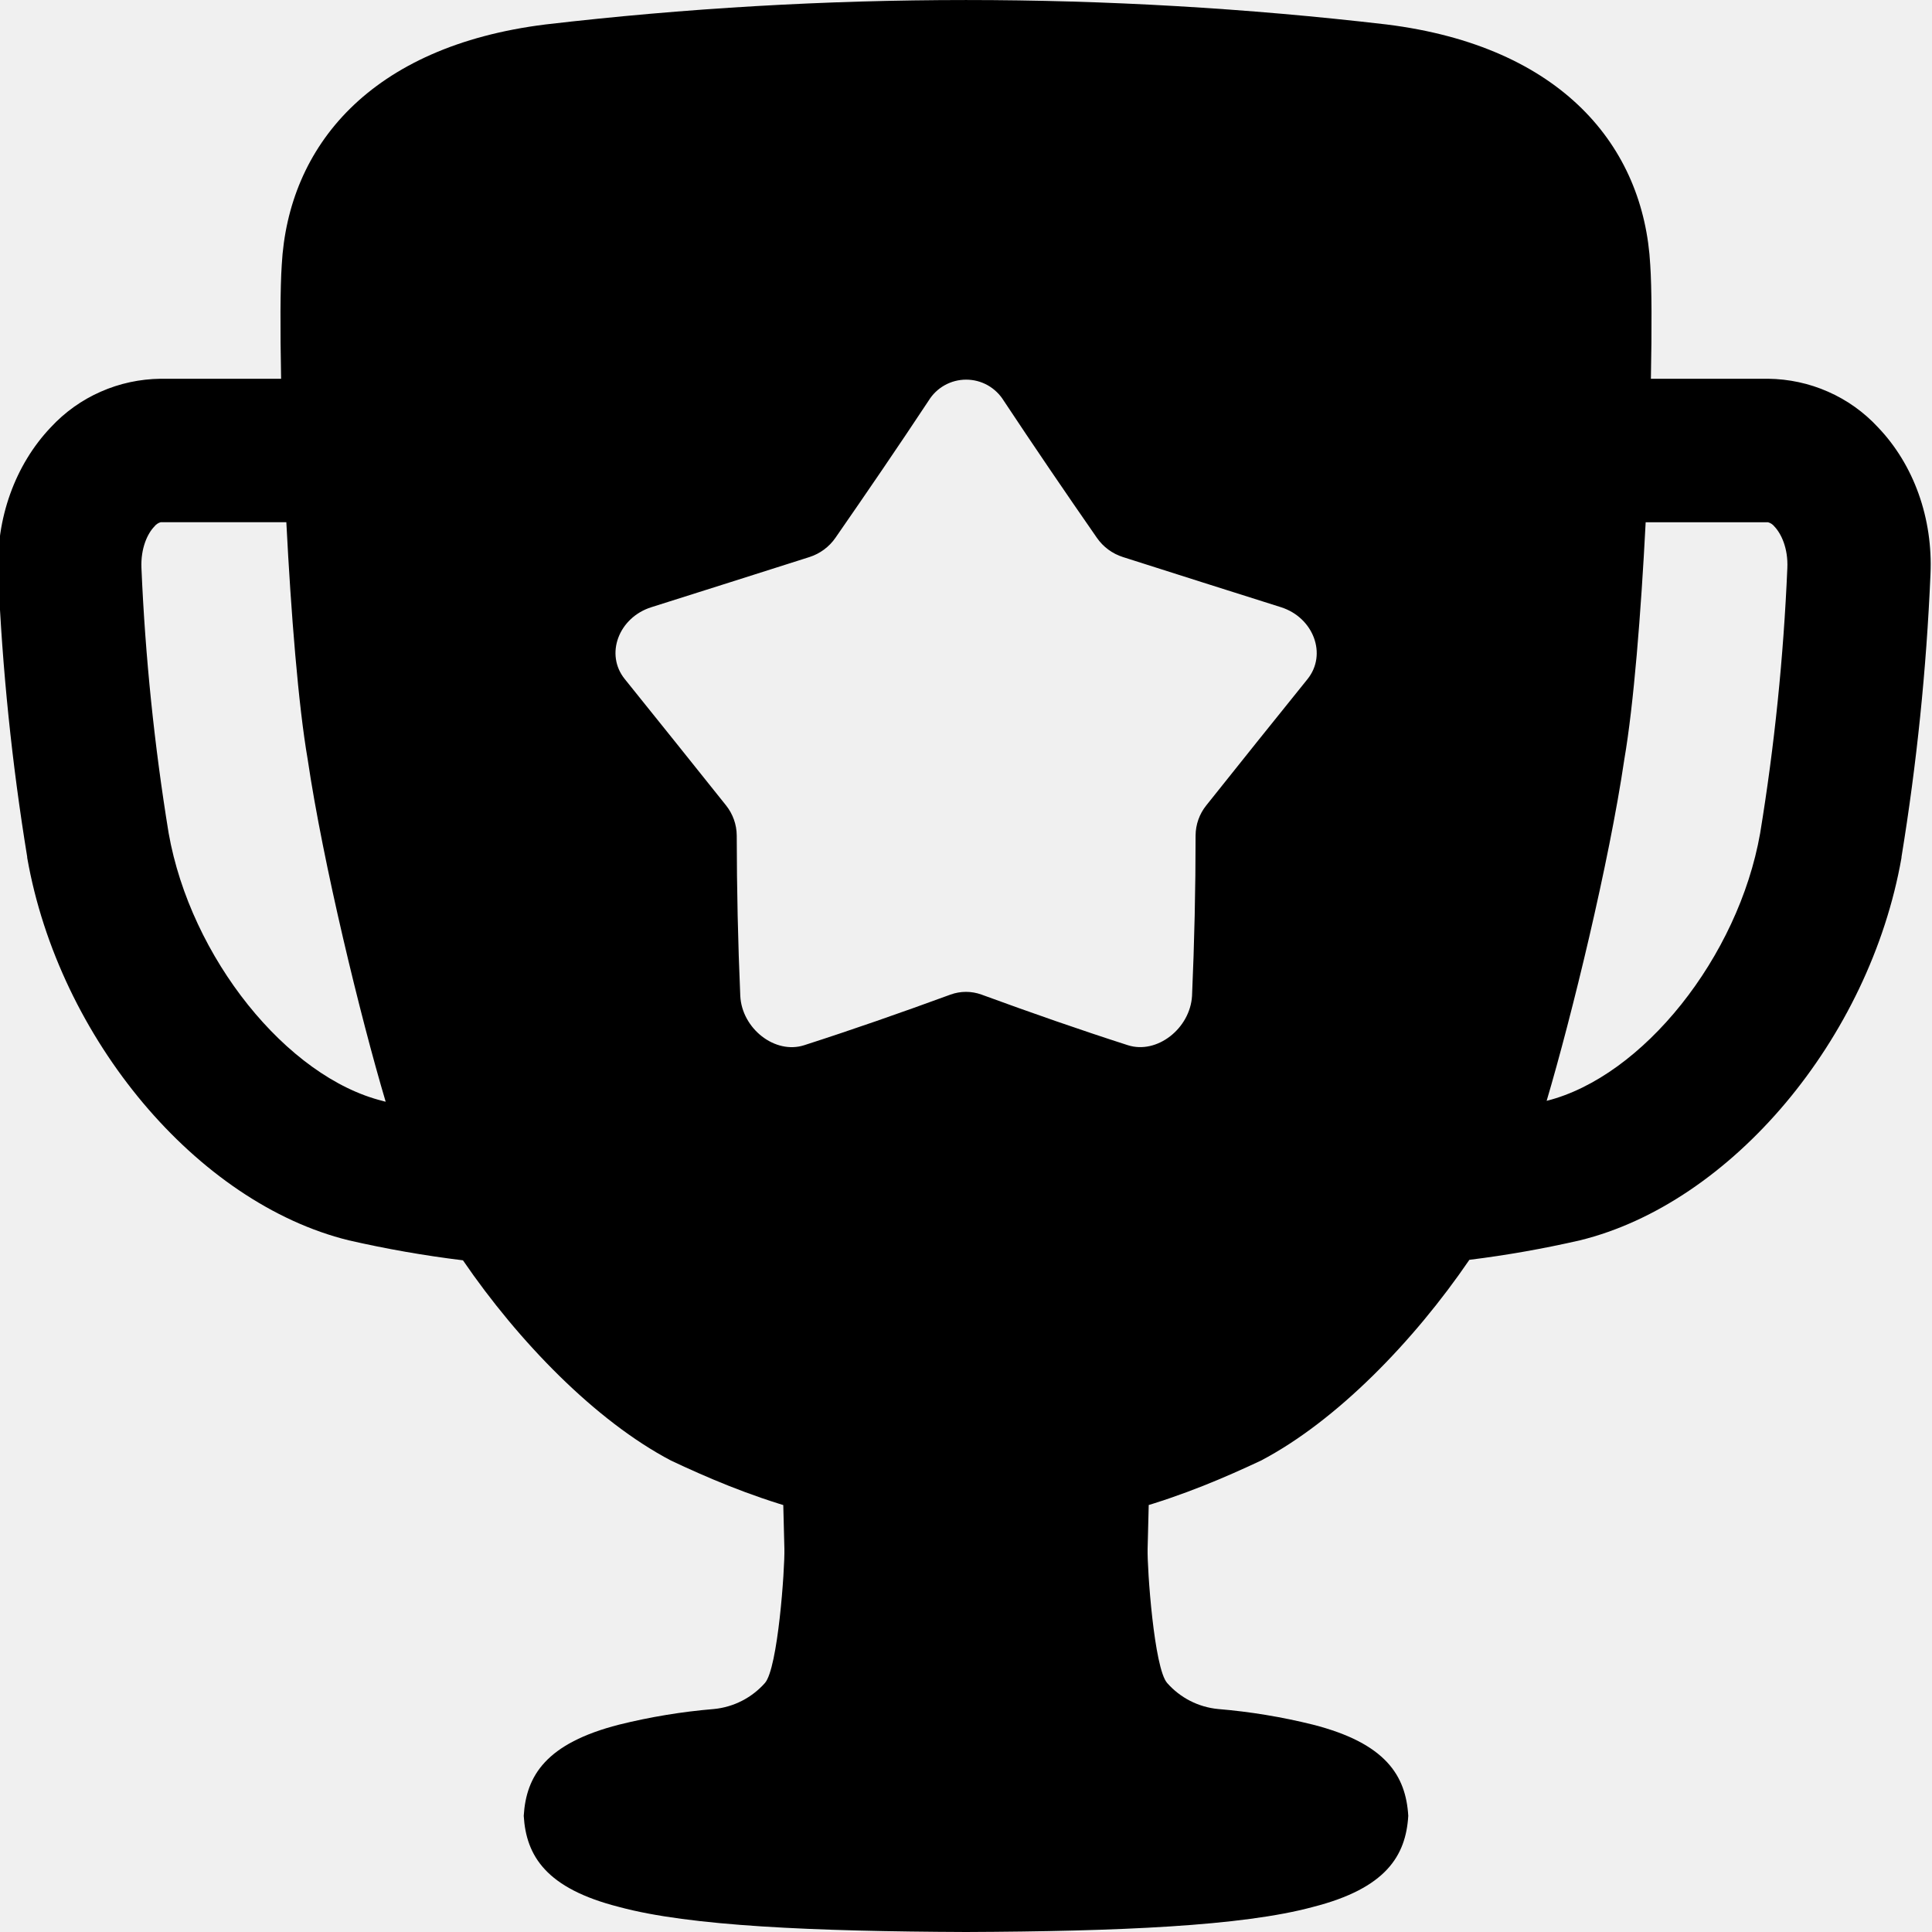
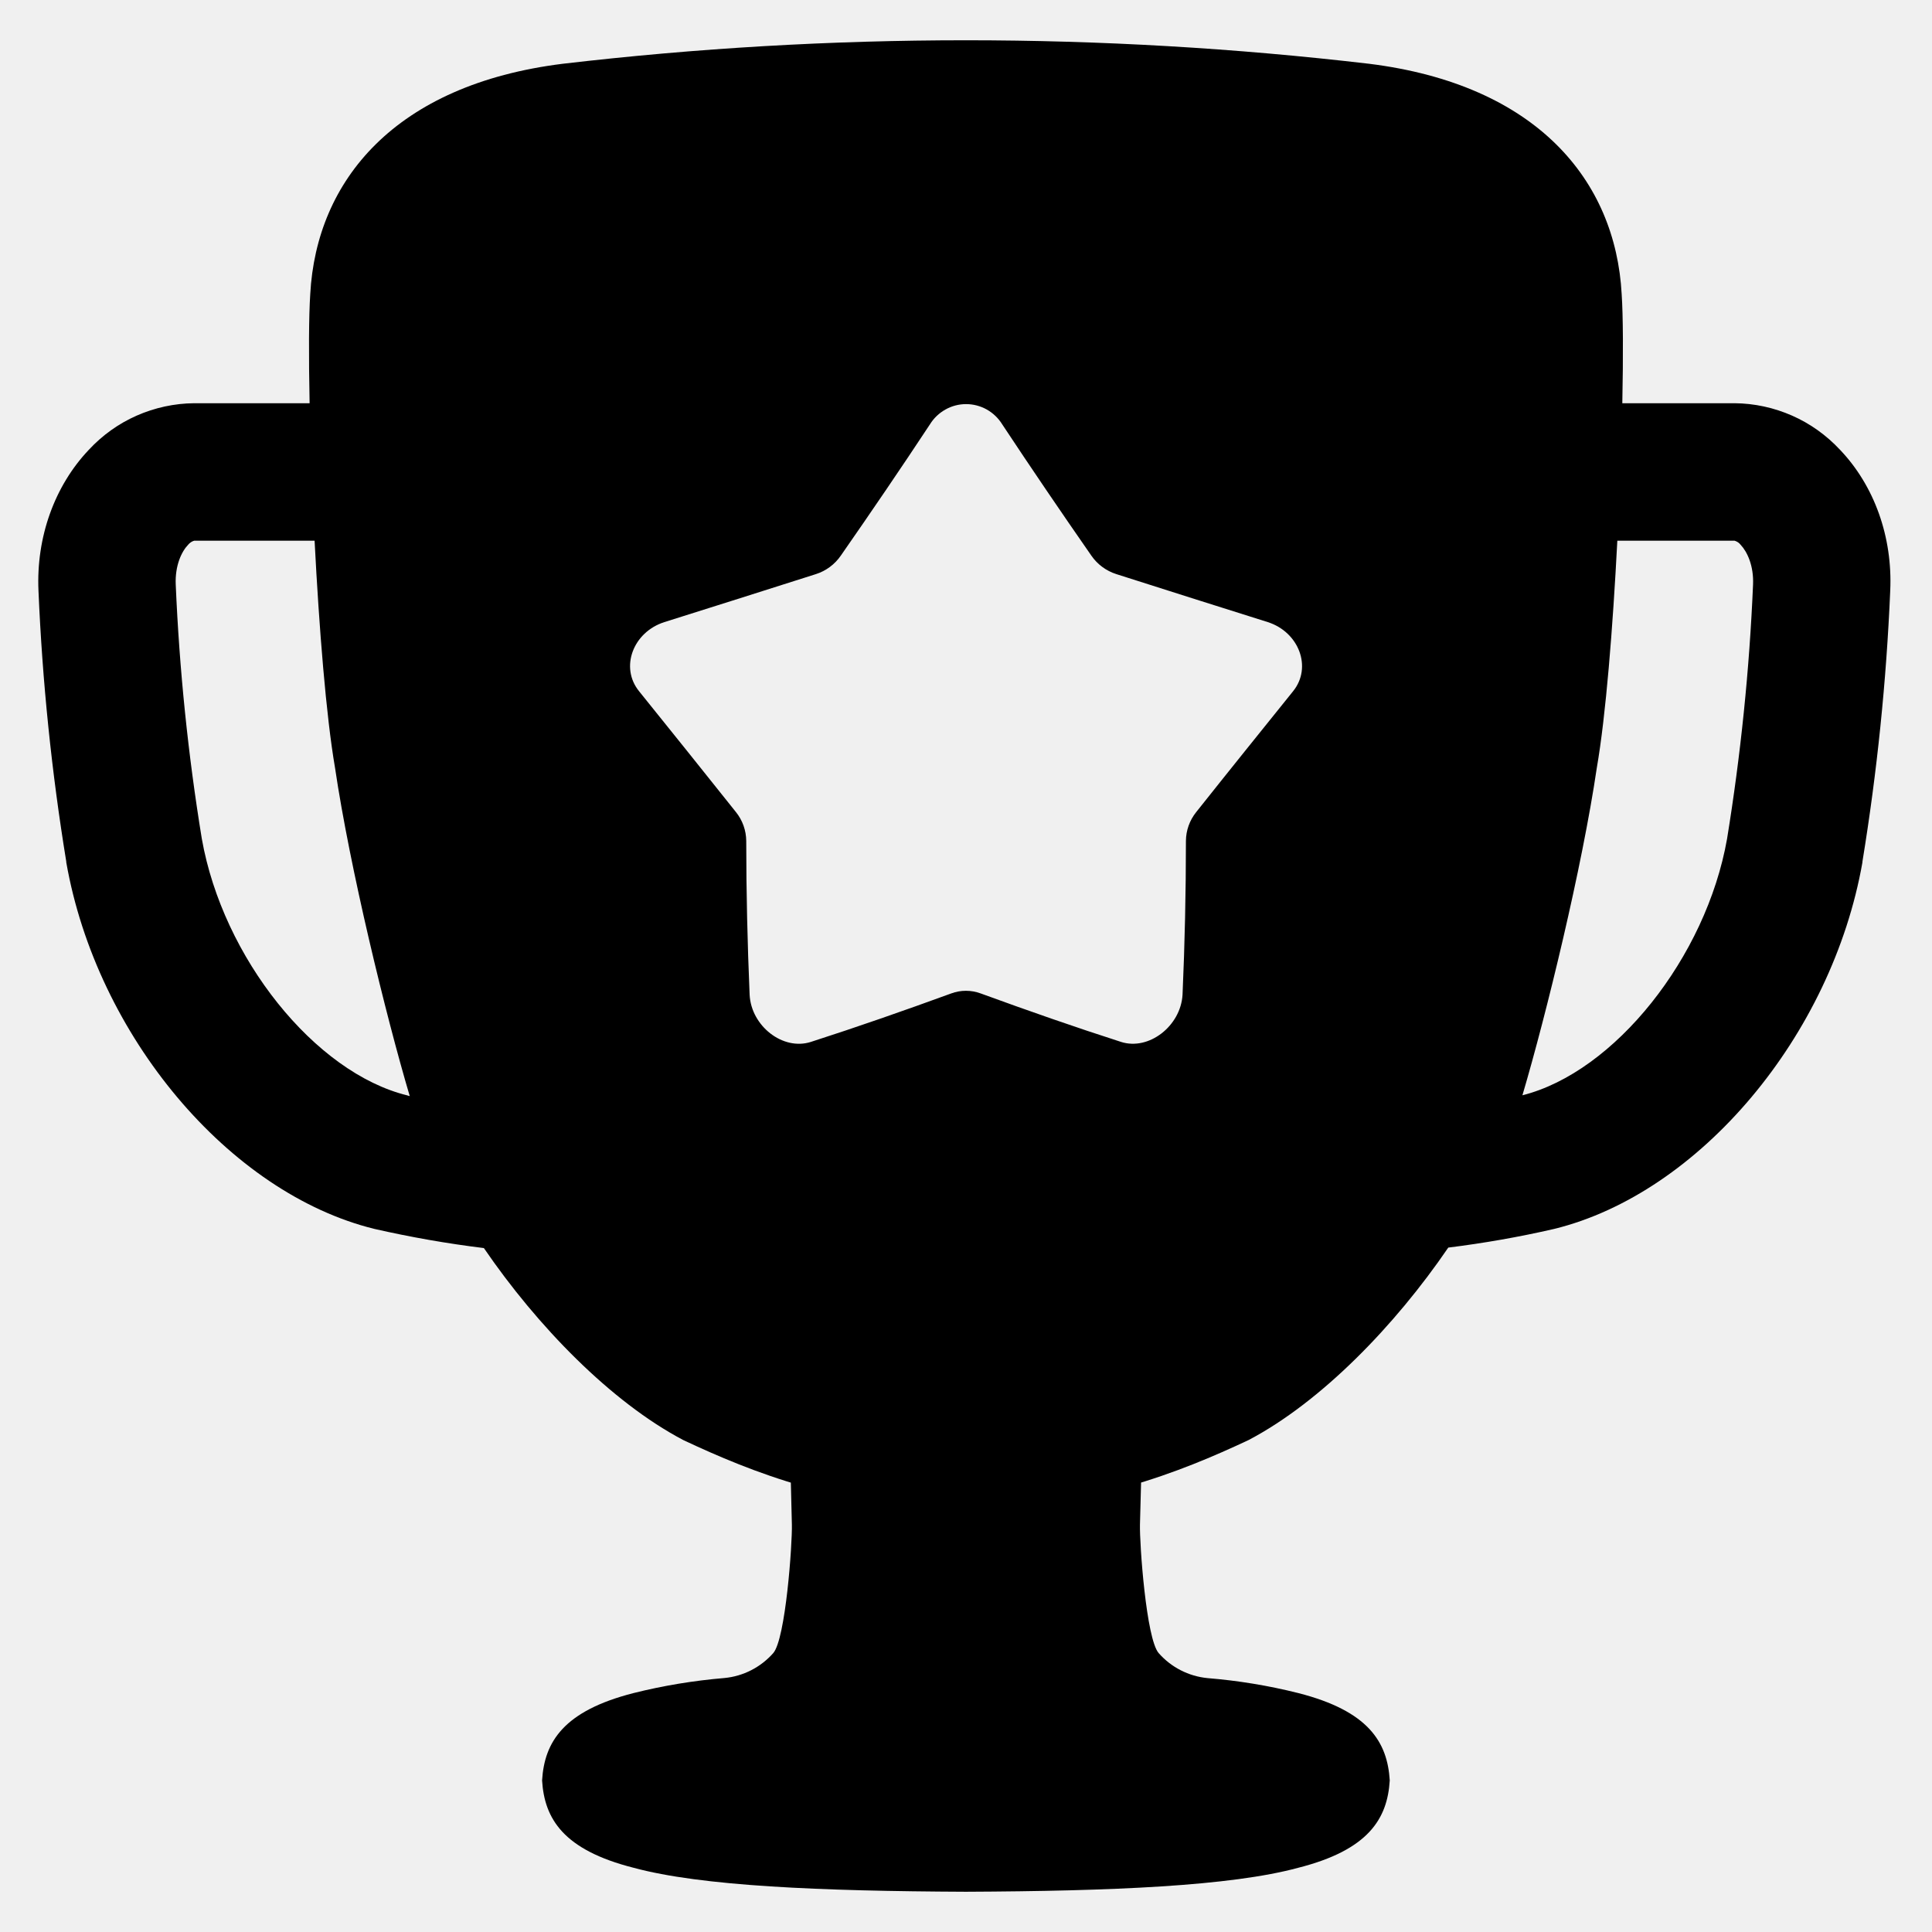
<svg xmlns="http://www.w3.org/2000/svg" width="24" height="24" viewBox="0 0 24 24" fill="none">
-   <g clip-path="url(#clip0_39346_1020)">
-     <path d="M16.309 21.424C15.922 21.328 15.528 21.263 15.13 21.23C14.886 21.206 14.661 21.091 14.499 20.907C14.336 20.724 14.25 19.485 14.256 19.241C14.261 19.047 14.266 18.848 14.271 18.649C13.527 18.815 12.768 18.9 12.006 18.904H11.994C11.232 18.9 10.473 18.815 9.729 18.649C9.734 18.848 9.739 19.047 9.744 19.241C9.75 19.485 9.664 20.724 9.502 20.907C9.339 21.091 9.114 21.206 8.87 21.23C8.472 21.263 8.078 21.328 7.691 21.424C6.783 21.656 6.536 22.059 6.506 22.557C6.536 23.054 6.783 23.459 7.691 23.689C8.568 23.927 10.107 23.992 12 24C13.893 23.992 15.432 23.927 16.309 23.689C17.217 23.458 17.464 23.054 17.494 22.557C17.464 22.059 17.217 21.656 16.309 21.424ZM23.329 5.308C23.155 5.12 22.944 4.969 22.709 4.866C22.474 4.762 22.221 4.708 21.964 4.705H20.508C20.52 4.082 20.519 3.57 20.5 3.291C20.42 1.818 19.401 0.575 17.225 0.304C13.753 -0.101 10.247 -0.101 6.775 0.304C4.599 0.575 3.58 1.818 3.5 3.291C3.481 3.572 3.48 4.082 3.492 4.705H1.996C1.739 4.708 1.486 4.762 1.251 4.866C1.016 4.969 0.805 5.12 0.631 5.308C0.188 5.774 -0.053 6.44 -0.022 7.136C0.028 8.312 0.148 9.484 0.338 10.645V10.655C0.733 12.905 2.45 14.946 4.333 15.408C4.801 15.515 5.274 15.598 5.751 15.656C6.441 16.665 7.398 17.652 8.336 18.144C9.219 18.56 10.402 19.035 12 19.044C13.598 19.035 14.781 18.559 15.664 18.144C16.604 17.651 17.563 16.661 18.253 15.65C18.714 15.593 19.172 15.512 19.626 15.408C21.509 14.946 23.226 12.903 23.621 10.655V10.646C23.811 9.484 23.931 8.312 23.981 7.136C24.013 6.44 23.775 5.774 23.329 5.308ZM4.761 13.678C3.563 13.385 2.368 11.893 2.095 10.35C1.917 9.259 1.804 8.159 1.757 7.055C1.747 6.809 1.833 6.627 1.918 6.54C1.938 6.514 1.965 6.496 1.996 6.487H3.557C3.615 7.62 3.706 8.76 3.822 9.432C4.013 10.725 4.478 12.634 4.791 13.686L4.767 13.68L4.761 13.678ZM14.011 12.984C13.416 12.793 12.809 12.581 12.192 12.355C12.068 12.31 11.932 12.31 11.808 12.355C11.191 12.581 10.584 12.793 9.99 12.984C9.627 13.101 9.216 12.777 9.196 12.371C9.167 11.707 9.153 11.043 9.152 10.378C9.151 10.243 9.104 10.112 9.02 10.006C8.594 9.471 8.171 8.946 7.763 8.438C7.511 8.129 7.686 7.671 8.091 7.543C8.747 7.336 9.404 7.127 10.055 6.92C10.186 6.878 10.3 6.794 10.378 6.681C10.771 6.114 11.161 5.544 11.535 4.978C11.584 4.898 11.652 4.832 11.734 4.786C11.816 4.74 11.908 4.716 12.002 4.716C12.096 4.716 12.188 4.74 12.27 4.786C12.351 4.832 12.42 4.898 12.469 4.978C12.844 5.544 13.232 6.114 13.626 6.681C13.704 6.794 13.818 6.878 13.95 6.92C14.6 7.127 15.255 7.336 15.913 7.543C16.316 7.671 16.491 8.129 16.241 8.438C15.832 8.946 15.41 9.47 14.984 10.006C14.899 10.112 14.853 10.243 14.852 10.379C14.852 11.043 14.837 11.707 14.808 12.371C14.784 12.776 14.373 13.1 14.011 12.984ZM21.865 10.352C21.594 11.889 20.407 13.375 19.213 13.675C19.525 12.621 19.988 10.722 20.178 9.432C20.294 8.76 20.385 7.62 20.443 6.488H21.964C21.995 6.496 22.022 6.515 22.042 6.54C22.127 6.629 22.214 6.811 22.203 7.056C22.156 8.16 22.044 9.261 21.865 10.352Z" fill="black" />
+   <g clip-path="url(#clip0_39567_45173)">
+     <path d="M16.128 21.032C15.758 20.939 15.38 20.877 14.999 20.846C14.765 20.823 14.549 20.712 14.394 20.536C14.238 20.36 14.155 19.174 14.161 18.939C14.166 18.753 14.171 18.563 14.176 18.372C13.463 18.531 12.735 18.613 12.005 18.616H11.994C11.264 18.613 10.536 18.531 9.823 18.372C9.827 18.563 9.832 18.753 9.837 18.939C9.843 19.174 9.76 20.36 9.605 20.536C9.449 20.712 9.233 20.823 8.999 20.845C8.619 20.877 8.241 20.939 7.87 21.032C6.999 21.254 6.763 21.64 6.734 22.117C6.763 22.594 6.999 22.981 7.87 23.202C8.711 23.43 10.185 23.492 11.999 23.5C13.813 23.492 15.288 23.43 16.128 23.202C16.999 22.981 17.235 22.594 17.264 22.117C17.235 21.64 16.999 21.254 16.128 21.032ZM22.857 5.587C22.689 5.407 22.487 5.262 22.262 5.163C22.037 5.064 21.794 5.011 21.548 5.009H20.153C20.165 4.412 20.163 3.921 20.145 3.654C20.069 2.243 19.092 1.051 17.006 0.792C13.68 0.403 10.319 0.403 6.992 0.792C4.907 1.051 3.93 2.242 3.854 3.654C3.836 3.923 3.834 4.412 3.846 5.009H2.412C2.166 5.011 1.923 5.064 1.698 5.163C1.473 5.262 1.271 5.407 1.104 5.587C0.679 6.034 0.448 6.672 0.478 7.339C0.526 8.466 0.641 9.589 0.823 10.702V10.711C1.201 12.867 2.847 14.823 4.651 15.266C5.1 15.368 5.554 15.448 6.011 15.504C6.672 16.471 7.589 17.416 8.488 17.889C9.335 18.287 10.467 18.742 11.999 18.751C13.531 18.741 14.664 18.286 15.51 17.889C16.412 17.415 17.33 16.467 17.991 15.498C18.434 15.443 18.873 15.366 19.307 15.266C21.112 14.823 22.757 12.866 23.136 10.711V10.702C23.318 9.589 23.433 8.466 23.481 7.339C23.512 6.672 23.284 6.034 22.857 5.587ZM5.062 13.608C3.913 13.328 2.768 11.898 2.507 10.419C2.336 9.374 2.228 8.319 2.183 7.261C2.173 7.025 2.256 6.851 2.337 6.767C2.357 6.743 2.383 6.725 2.412 6.717H3.908C3.964 7.802 4.051 8.895 4.162 9.539C4.345 10.778 4.791 12.607 5.09 13.616L5.067 13.61L5.062 13.608ZM13.926 12.943C13.356 12.76 12.775 12.557 12.183 12.341C12.064 12.297 11.934 12.297 11.816 12.341C11.224 12.557 10.642 12.76 10.073 12.943C9.725 13.055 9.331 12.745 9.312 12.356C9.285 11.72 9.27 11.083 9.27 10.446C9.269 10.316 9.224 10.19 9.143 10.089C8.735 9.576 8.33 9.073 7.939 8.587C7.698 8.29 7.865 7.852 8.253 7.728C8.882 7.531 9.511 7.33 10.135 7.132C10.261 7.092 10.37 7.011 10.445 6.902C10.822 6.36 11.195 5.813 11.553 5.27C11.6 5.194 11.666 5.131 11.745 5.087C11.823 5.043 11.911 5.02 12.001 5.02C12.091 5.02 12.179 5.043 12.258 5.087C12.336 5.131 12.402 5.194 12.449 5.27C12.808 5.813 13.18 6.36 13.557 6.902C13.632 7.011 13.742 7.092 13.868 7.132C14.491 7.33 15.119 7.531 15.749 7.728C16.136 7.852 16.303 8.29 16.063 8.587C15.672 9.073 15.267 9.575 14.859 10.089C14.778 10.19 14.733 10.316 14.732 10.446C14.732 11.083 14.718 11.72 14.69 12.356C14.668 12.744 14.273 13.054 13.926 12.943ZM21.454 10.421C21.194 11.893 20.056 13.318 18.912 13.606C19.211 12.595 19.654 10.775 19.836 9.539C19.948 8.896 20.035 7.802 20.091 6.717H21.548C21.578 6.726 21.604 6.743 21.623 6.768C21.704 6.853 21.787 7.028 21.777 7.262C21.732 8.32 21.624 9.376 21.454 10.421Z" fill="black" />
  </g>
  <defs>
-     <clipPath id="clip0_39346_1020">
+     <clipPath id="clip0_39567_45173">
      <rect width="24" height="24" fill="white" />
    </clipPath>
  </defs>
</svg>
